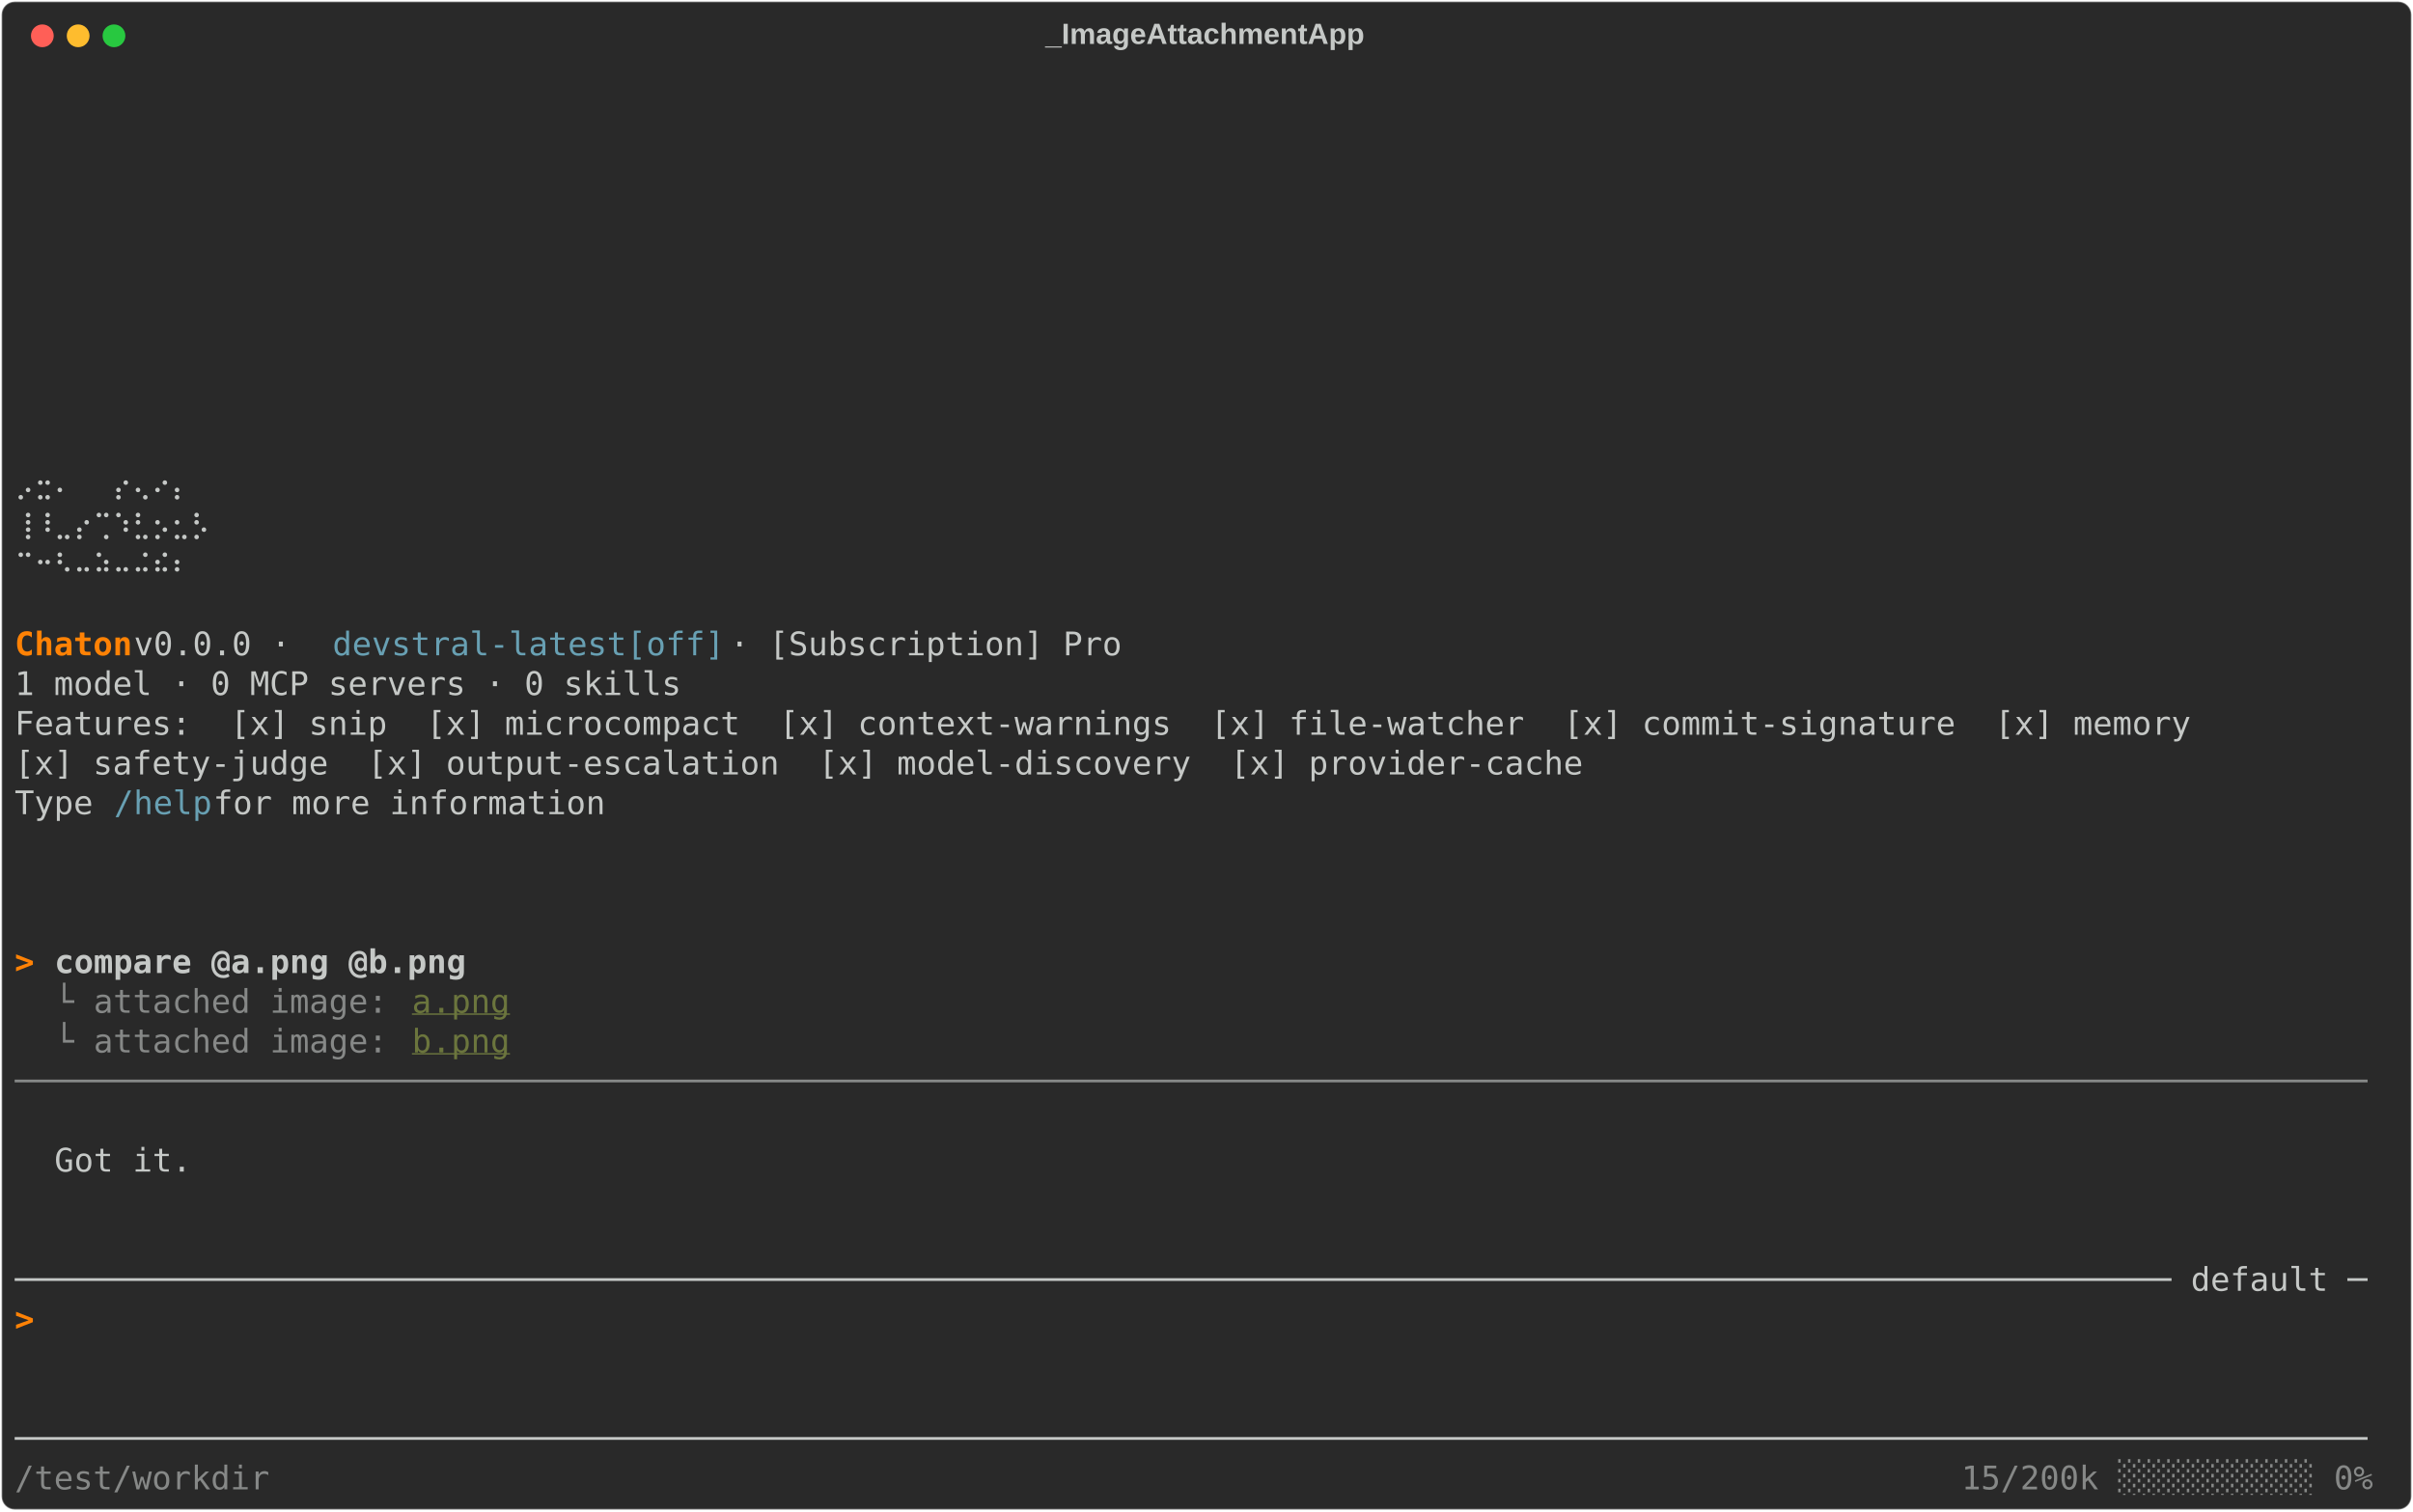
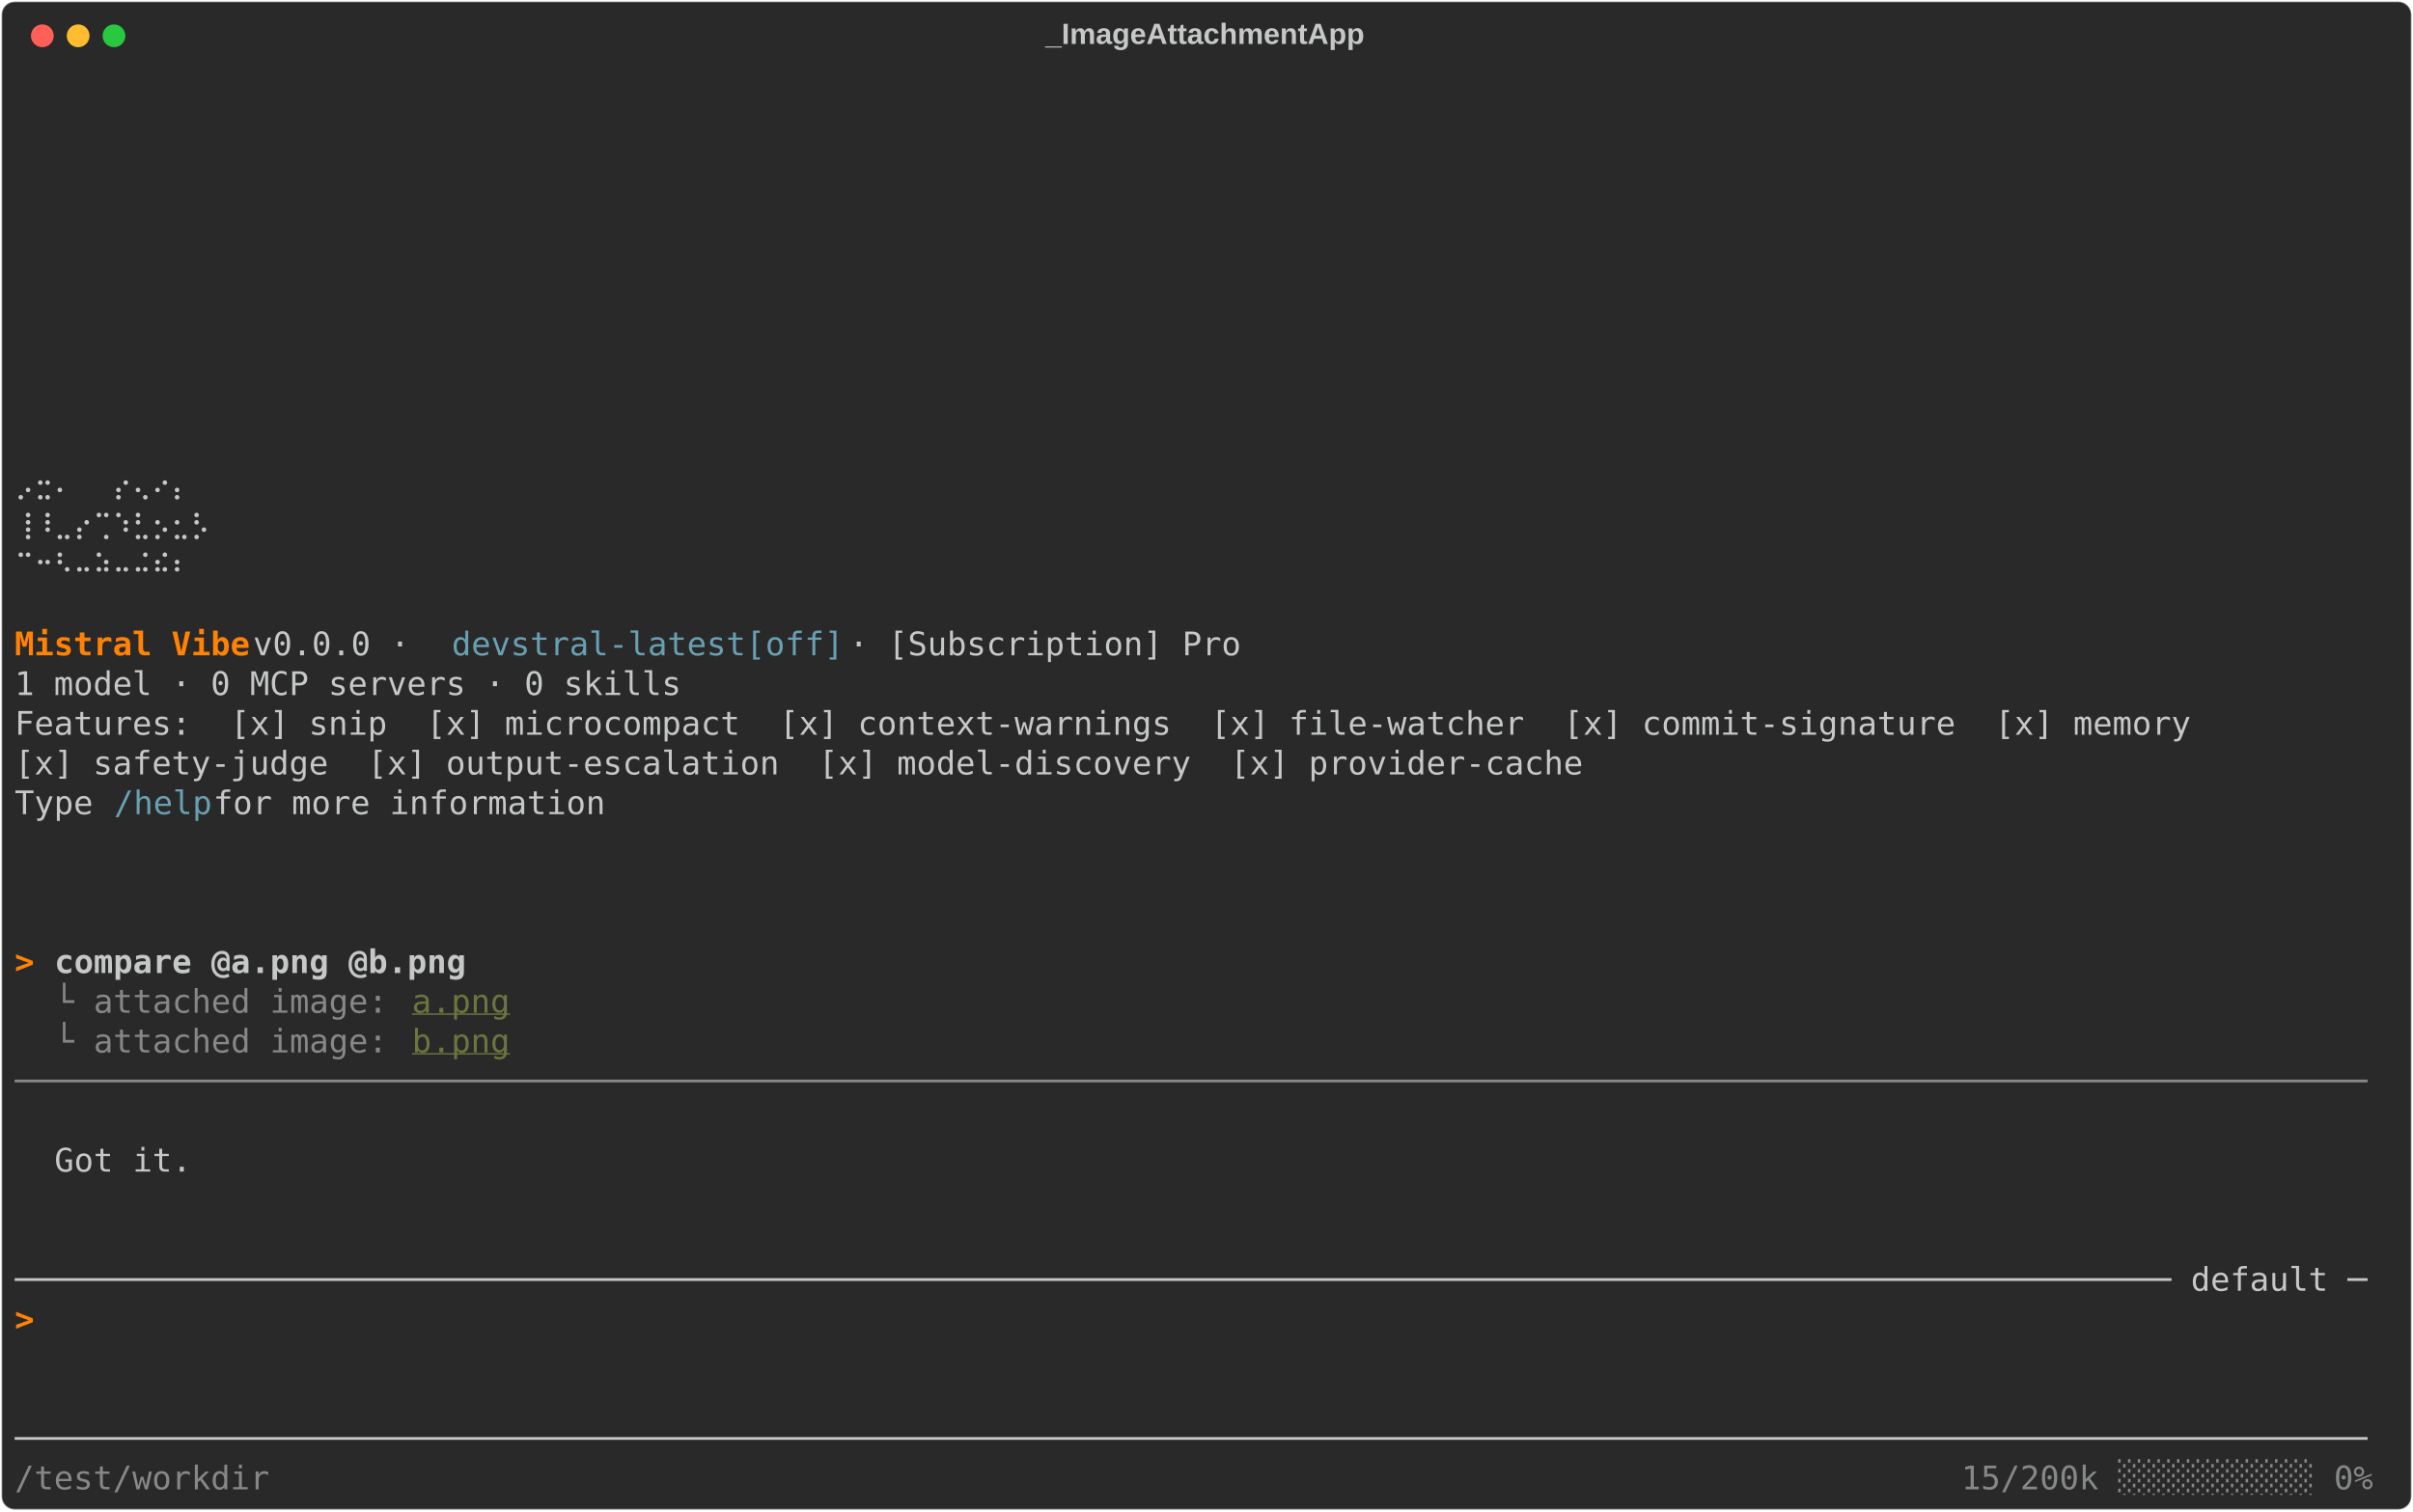
<svg xmlns="http://www.w3.org/2000/svg" class="rich-terminal" viewBox="0 0 1482 928.4">
  <style>

    @font-face {
        font-family: "Fira Code";
        src: local("FiraCode-Regular"),
                url("https://cdnjs.cloudflare.com/ajax/libs/firacode/6.2.0/woff2/FiraCode-Regular.woff2") format("woff2"),
                url("https://cdnjs.cloudflare.com/ajax/libs/firacode/6.2.0/woff/FiraCode-Regular.woff") format("woff");
        font-style: normal;
        font-weight: 400;
    }
    @font-face {
        font-family: "Fira Code";
        src: local("FiraCode-Bold"),
                url("https://cdnjs.cloudflare.com/ajax/libs/firacode/6.2.0/woff2/FiraCode-Bold.woff2") format("woff2"),
                url("https://cdnjs.cloudflare.com/ajax/libs/firacode/6.2.0/woff/FiraCode-Bold.woff") format("woff");
        font-style: bold;
        font-weight: 700;
    }

    .terminal-matrix {
        font-family: Fira Code, monospace;
        font-size: 20px;
        line-height: 24.4px;
        font-variant-east-asian: full-width;
    }

    .terminal-title {
        font-size: 18px;
        font-weight: bold;
        font-family: arial;
    }

    .terminal-r1 { fill: #c5c8c6 }
.terminal-r2 { fill: #ff8205;font-weight: bold }
.terminal-r3 { fill: #68a0b3 }
.terminal-r4 { fill: #c5c8c6;font-weight: bold }
.terminal-r5 { fill: #868887 }
.terminal-r6 { fill: #6b753d;text-decoration: underline; }
    </style>
  <defs>
    <clipPath id="terminal-clip-terminal">
      <rect x="0" y="0" width="1463.0" height="877.4" />
    </clipPath>
    <clipPath id="terminal-line-0">
      <rect x="0" y="1.5" width="1464" height="24.65" />
    </clipPath>
    <clipPath id="terminal-line-1">
      <rect x="0" y="25.9" width="1464" height="24.65" />
    </clipPath>
    <clipPath id="terminal-line-2">
      <rect x="0" y="50.3" width="1464" height="24.65" />
    </clipPath>
    <clipPath id="terminal-line-3">
      <rect x="0" y="74.7" width="1464" height="24.65" />
    </clipPath>
    <clipPath id="terminal-line-4">
      <rect x="0" y="99.1" width="1464" height="24.65" />
    </clipPath>
    <clipPath id="terminal-line-5">
      <rect x="0" y="123.5" width="1464" height="24.65" />
    </clipPath>
    <clipPath id="terminal-line-6">
      <rect x="0" y="147.9" width="1464" height="24.65" />
    </clipPath>
    <clipPath id="terminal-line-7">
      <rect x="0" y="172.3" width="1464" height="24.65" />
    </clipPath>
    <clipPath id="terminal-line-8">
      <rect x="0" y="196.7" width="1464" height="24.65" />
    </clipPath>
    <clipPath id="terminal-line-9">
      <rect x="0" y="221.1" width="1464" height="24.65" />
    </clipPath>
    <clipPath id="terminal-line-10">
      <rect x="0" y="245.5" width="1464" height="24.65" />
    </clipPath>
    <clipPath id="terminal-line-11">
      <rect x="0" y="269.9" width="1464" height="24.65" />
    </clipPath>
    <clipPath id="terminal-line-12">
      <rect x="0" y="294.3" width="1464" height="24.65" />
    </clipPath>
    <clipPath id="terminal-line-13">
      <rect x="0" y="318.7" width="1464" height="24.65" />
    </clipPath>
    <clipPath id="terminal-line-14">
      <rect x="0" y="343.1" width="1464" height="24.65" />
    </clipPath>
    <clipPath id="terminal-line-15">
      <rect x="0" y="367.5" width="1464" height="24.65" />
    </clipPath>
    <clipPath id="terminal-line-16">
      <rect x="0" y="391.9" width="1464" height="24.65" />
    </clipPath>
    <clipPath id="terminal-line-17">
      <rect x="0" y="416.3" width="1464" height="24.65" />
    </clipPath>
    <clipPath id="terminal-line-18">
      <rect x="0" y="440.7" width="1464" height="24.65" />
    </clipPath>
    <clipPath id="terminal-line-19">
      <rect x="0" y="465.1" width="1464" height="24.65" />
    </clipPath>
    <clipPath id="terminal-line-20">
      <rect x="0" y="489.5" width="1464" height="24.65" />
    </clipPath>
    <clipPath id="terminal-line-21">
      <rect x="0" y="513.9" width="1464" height="24.65" />
    </clipPath>
    <clipPath id="terminal-line-22">
      <rect x="0" y="538.3" width="1464" height="24.65" />
    </clipPath>
    <clipPath id="terminal-line-23">
      <rect x="0" y="562.7" width="1464" height="24.65" />
    </clipPath>
    <clipPath id="terminal-line-24">
      <rect x="0" y="587.1" width="1464" height="24.65" />
    </clipPath>
    <clipPath id="terminal-line-25">
      <rect x="0" y="611.5" width="1464" height="24.65" />
    </clipPath>
    <clipPath id="terminal-line-26">
      <rect x="0" y="635.9" width="1464" height="24.65" />
    </clipPath>
    <clipPath id="terminal-line-27">
      <rect x="0" y="660.3" width="1464" height="24.65" />
    </clipPath>
    <clipPath id="terminal-line-28">
      <rect x="0" y="684.7" width="1464" height="24.65" />
    </clipPath>
    <clipPath id="terminal-line-29">
      <rect x="0" y="709.1" width="1464" height="24.65" />
    </clipPath>
    <clipPath id="terminal-line-30">
      <rect x="0" y="733.5" width="1464" height="24.65" />
    </clipPath>
    <clipPath id="terminal-line-31">
      <rect x="0" y="757.9" width="1464" height="24.65" />
    </clipPath>
    <clipPath id="terminal-line-32">
      <rect x="0" y="782.3" width="1464" height="24.65" />
    </clipPath>
    <clipPath id="terminal-line-33">
      <rect x="0" y="806.7" width="1464" height="24.65" />
    </clipPath>
    <clipPath id="terminal-line-34">
      <rect x="0" y="831.1" width="1464" height="24.65" />
    </clipPath>
  </defs>
  <rect fill="#292929" stroke="rgba(255,255,255,0.35)" stroke-width="1" x="1" y="1" width="1480" height="926.4" rx="8" />
  <text class="terminal-title" fill="#c5c8c6" text-anchor="middle" x="740" y="27">_ImageAttachmentApp</text>
  <g transform="translate(26,22)">
    <circle cx="0" cy="0" r="7" fill="#ff5f57" />
    <circle cx="22" cy="0" r="7" fill="#febc2e" />
    <circle cx="44" cy="0" r="7" fill="#28c840" />
  </g>
  <g transform="translate(9, 41)" clip-path="url(#terminal-clip-terminal)">
    <g class="terminal-matrix">
      <text class="terminal-r1" x="1464" y="20" textLength="12.2" clip-path="url(#terminal-line-0)">
</text>
      <text class="terminal-r1" x="1464" y="44.4" textLength="12.2" clip-path="url(#terminal-line-1)">
</text>
      <text class="terminal-r1" x="1464" y="68.8" textLength="12.2" clip-path="url(#terminal-line-2)">
</text>
      <text class="terminal-r1" x="1464" y="93.2" textLength="12.2" clip-path="url(#terminal-line-3)">
</text>
      <text class="terminal-r1" x="1464" y="117.6" textLength="12.2" clip-path="url(#terminal-line-4)">
</text>
      <text class="terminal-r1" x="1464" y="142" textLength="12.2" clip-path="url(#terminal-line-5)">
</text>
      <text class="terminal-r1" x="1464" y="166.4" textLength="12.2" clip-path="url(#terminal-line-6)">
</text>
      <text class="terminal-r1" x="1464" y="190.8" textLength="12.2" clip-path="url(#terminal-line-7)">
</text>
      <text class="terminal-r1" x="1464" y="215.2" textLength="12.2" clip-path="url(#terminal-line-8)">
</text>
      <text class="terminal-r1" x="1464" y="239.6" textLength="12.2" clip-path="url(#terminal-line-9)">
</text>
      <text class="terminal-r1" x="0" y="264" textLength="134.2" clip-path="url(#terminal-line-10)">  ⡠⣒⠄  ⡔⢄⠔⡄</text>
      <text class="terminal-r1" x="1464" y="264" textLength="12.2" clip-path="url(#terminal-line-10)">
</text>
      <text class="terminal-r1" x="0" y="288.4" textLength="134.2" clip-path="url(#terminal-line-11)"> ⢸⠸⣀⡔⢉⠱⣃⡢⣂⡣</text>
      <text class="terminal-r1" x="1464" y="288.4" textLength="12.2" clip-path="url(#terminal-line-11)">
</text>
      <text class="terminal-r1" x="0" y="312.8" textLength="134.2" clip-path="url(#terminal-line-12)">  ⠉⠒⠣⠤⠵⠤⠬⠮⠆</text>
      <text class="terminal-r1" x="1464" y="312.8" textLength="12.2" clip-path="url(#terminal-line-12)">
</text>
      <text class="terminal-r1" x="1464" y="337.2" textLength="12.2" clip-path="url(#terminal-line-13)">
</text>
-       <text class="terminal-r2" x="0" y="361.6" textLength="73.2" clip-path="url(#terminal-line-14)">Chaton</text>
-       <text class="terminal-r1" x="73.2" y="361.6" textLength="122" clip-path="url(#terminal-line-14)"> v0.0.0 · </text>
-       <text class="terminal-r3" x="195.2" y="361.6" textLength="244" clip-path="url(#terminal-line-14)">devstral-latest[off]</text>
-       <text class="terminal-r1" x="439.2" y="361.6" textLength="256.2" clip-path="url(#terminal-line-14)"> · [Subscription] Pro</text>
+       <text class="terminal-r2" x="0" y="361.6" textLength="146.4" clip-path="url(#terminal-line-14)">Mistral Vibe</text>
+       <text class="terminal-r1" x="146.4" y="361.6" textLength="122" clip-path="url(#terminal-line-14)"> v0.0.0 · </text>
+       <text class="terminal-r3" x="268.4" y="361.6" textLength="244" clip-path="url(#terminal-line-14)">devstral-latest[off]</text>
+       <text class="terminal-r1" x="512.4" y="361.6" textLength="256.2" clip-path="url(#terminal-line-14)"> · [Subscription] Pro</text>
      <text class="terminal-r1" x="1464" y="361.6" textLength="12.2" clip-path="url(#terminal-line-14)">
</text>
      <text class="terminal-r1" x="0" y="386" textLength="414.8" clip-path="url(#terminal-line-15)">1 model · 0 MCP servers · 0 skills</text>
      <text class="terminal-r1" x="1464" y="386" textLength="12.2" clip-path="url(#terminal-line-15)">
</text>
      <text class="terminal-r1" x="0" y="410.4" textLength="1354.2" clip-path="url(#terminal-line-16)">Features:  [x] snip  [x] microcompact  [x] context-warnings  [x] file-watcher  [x] commit-signature  [x] memory</text>
      <text class="terminal-r1" x="1464" y="410.4" textLength="12.2" clip-path="url(#terminal-line-16)">
</text>
      <text class="terminal-r1" x="0" y="434.8" textLength="1110.2" clip-path="url(#terminal-line-17)">           [x] safety-judge  [x] output-escalation  [x] model-discovery  [x] provider-cache</text>
      <text class="terminal-r1" x="1464" y="434.8" textLength="12.2" clip-path="url(#terminal-line-17)">
</text>
      <text class="terminal-r1" x="0" y="459.2" textLength="61" clip-path="url(#terminal-line-18)">Type </text>
      <text class="terminal-r3" x="61" y="459.2" textLength="61" clip-path="url(#terminal-line-18)">/help</text>
      <text class="terminal-r1" x="122" y="459.2" textLength="256.2" clip-path="url(#terminal-line-18)"> for more information</text>
      <text class="terminal-r1" x="1464" y="459.2" textLength="12.2" clip-path="url(#terminal-line-18)">
</text>
      <text class="terminal-r1" x="1464" y="483.6" textLength="12.2" clip-path="url(#terminal-line-19)">
</text>
      <text class="terminal-r1" x="1464" y="508" textLength="12.2" clip-path="url(#terminal-line-20)">
</text>
      <text class="terminal-r1" x="1464" y="532.4" textLength="12.2" clip-path="url(#terminal-line-21)">
</text>
      <text class="terminal-r2" x="0" y="556.8" textLength="24.4" clip-path="url(#terminal-line-22)">&gt; </text>
      <text class="terminal-r4" x="24.4" y="556.8" textLength="256.2" clip-path="url(#terminal-line-22)">compare @a.png @b.png</text>
      <text class="terminal-r1" x="1464" y="556.8" textLength="12.2" clip-path="url(#terminal-line-22)">
</text>
      <text class="terminal-r5" x="24.4" y="581.2" textLength="219.6" clip-path="url(#terminal-line-23)">└ attached image: </text>
      <text class="terminal-r6" x="244" y="581.2" textLength="61" clip-path="url(#terminal-line-23)">a.png</text>
      <text class="terminal-r1" x="1464" y="581.2" textLength="12.2" clip-path="url(#terminal-line-23)">
</text>
      <text class="terminal-r5" x="24.4" y="605.6" textLength="219.6" clip-path="url(#terminal-line-24)">└ attached image: </text>
      <text class="terminal-r6" x="244" y="605.6" textLength="61" clip-path="url(#terminal-line-24)">b.png</text>
      <text class="terminal-r1" x="1464" y="605.6" textLength="12.2" clip-path="url(#terminal-line-24)">
</text>
      <text class="terminal-r5" x="0" y="630" textLength="1464" clip-path="url(#terminal-line-25)">────────────────────────────────────────────────────────────────────────────────────────────────────────────────────────</text>
      <text class="terminal-r1" x="1464" y="630" textLength="12.2" clip-path="url(#terminal-line-25)">
</text>
      <text class="terminal-r1" x="1464" y="654.4" textLength="12.2" clip-path="url(#terminal-line-26)">
</text>
      <text class="terminal-r1" x="24.4" y="678.8" textLength="85.4" clip-path="url(#terminal-line-27)">Got it.</text>
      <text class="terminal-r1" x="1464" y="678.8" textLength="12.2" clip-path="url(#terminal-line-27)">
</text>
      <text class="terminal-r1" x="1464" y="703.2" textLength="12.2" clip-path="url(#terminal-line-28)">
</text>
      <text class="terminal-r1" x="1464" y="727.6" textLength="12.2" clip-path="url(#terminal-line-29)">
</text>
      <text class="terminal-r1" x="0" y="752" textLength="1464" clip-path="url(#terminal-line-30)">────────────────────────────────────────────────────────────────────────────────────────────────────────────── default ─</text>
      <text class="terminal-r1" x="1464" y="752" textLength="12.2" clip-path="url(#terminal-line-30)">
</text>
      <text class="terminal-r2" x="0" y="776.4" textLength="12.2" clip-path="url(#terminal-line-31)">&gt;</text>
      <text class="terminal-r1" x="1464" y="776.4" textLength="12.2" clip-path="url(#terminal-line-31)">
</text>
      <text class="terminal-r1" x="1464" y="800.8" textLength="12.2" clip-path="url(#terminal-line-32)">
</text>
      <text class="terminal-r1" x="1464" y="825.2" textLength="12.2" clip-path="url(#terminal-line-33)">
</text>
      <text class="terminal-r1" x="0" y="849.6" textLength="1464" clip-path="url(#terminal-line-34)">────────────────────────────────────────────────────────────────────────────────────────────────────────────────────────</text>
      <text class="terminal-r1" x="1464" y="849.6" textLength="12.2" clip-path="url(#terminal-line-34)">
</text>
      <text class="terminal-r5" x="0" y="874" textLength="158.6" clip-path="url(#terminal-line-35)">/test/workdir</text>
      <text class="terminal-r5" x="1195.6" y="874" textLength="256.2" clip-path="url(#terminal-line-35)">15/200k ░░░░░░░░░░ 0%</text>
    </g>
  </g>
</svg>
